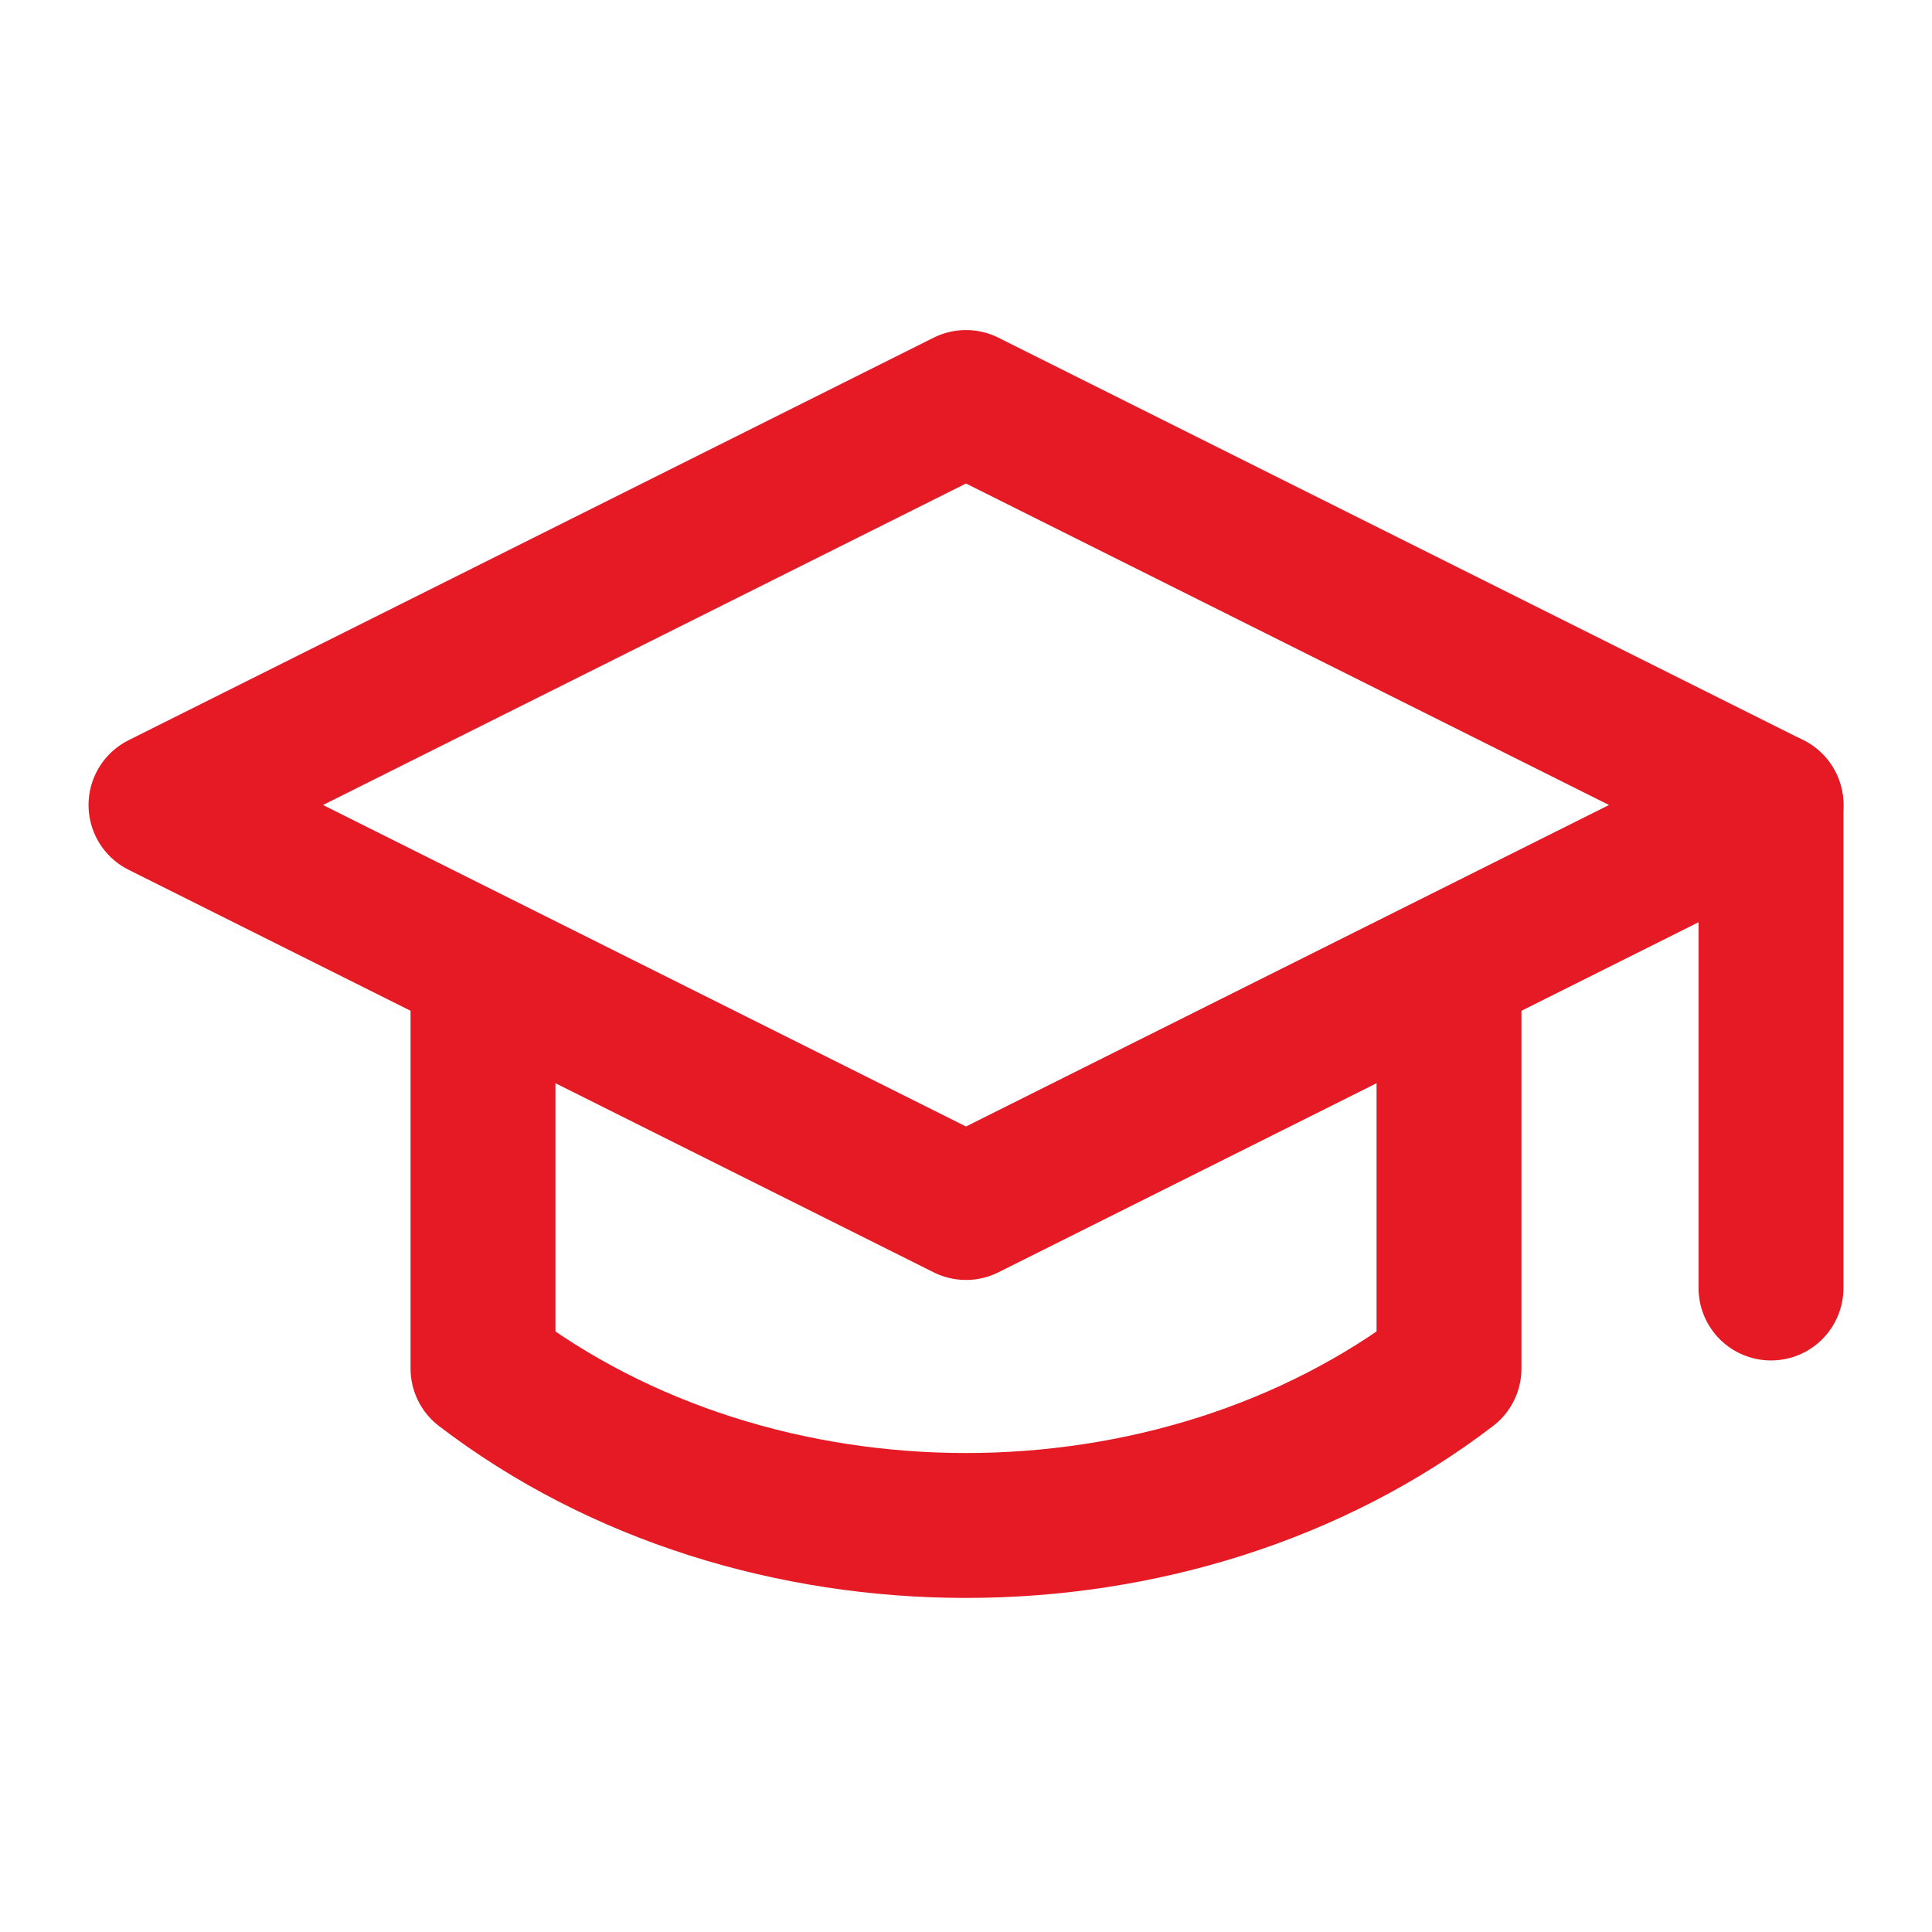
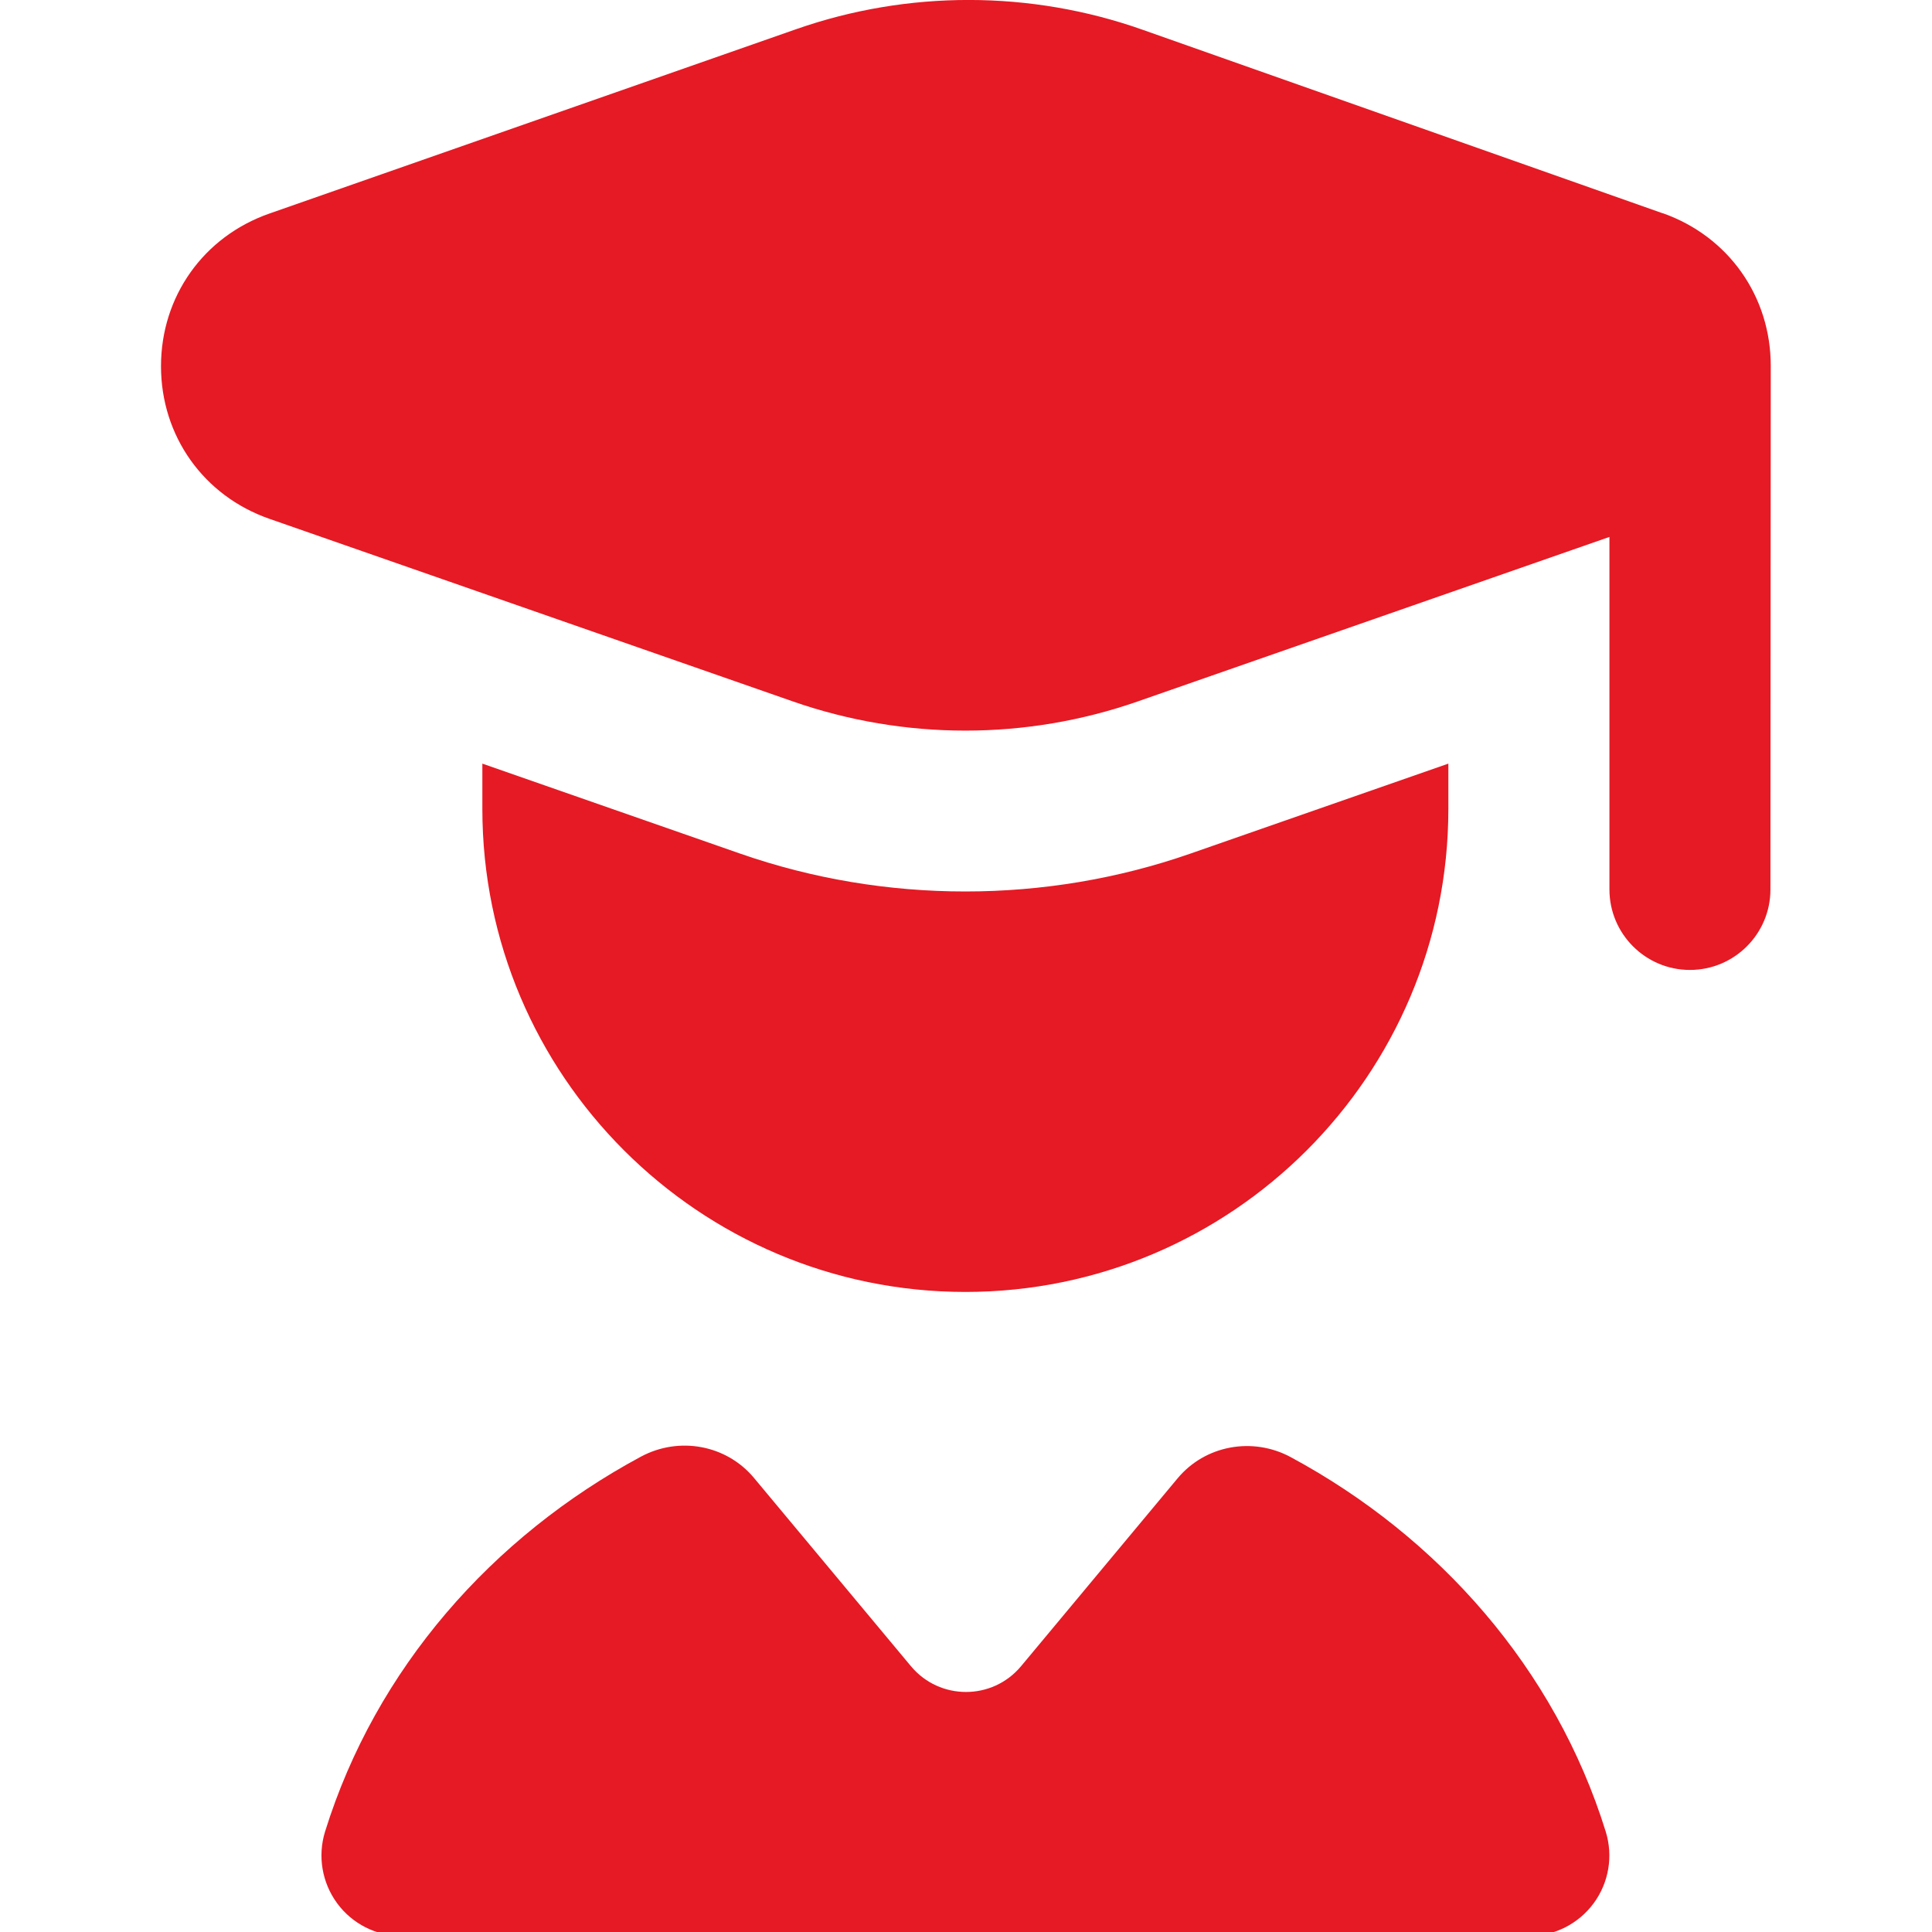
- <svg xmlns="http://www.w3.org/2000/svg" width="28" height="28" viewBox="0 0 24 24" fill="none" stroke="#E51A24" stroke-width="1.8" stroke-linecap="round" stroke-linejoin="round">
-   <path d="m2 10 10-5 10 5-10 5-10-5Z" />
-   <path d="M6 12.4V17c3.4 2.6 8.6 2.6 12 0v-4.6" />
-   <path d="M22 10v6" />
+ <svg xmlns="http://www.w3.org/2000/svg" fill="#E51A24" id="Layer_1" data-name="Layer 1" viewBox="0 0 24 24">
+   <path d="m16.034,18.101c1.84.992,3.285,2.63,3.913,4.652.094.303.039.634-.15.89s-.487.407-.805.407H4.993c-.318,0-.617-.151-.805-.407s-.244-.586-.15-.89c.63-2.026,2.079-3.666,3.924-4.658.473-.254,1.061-.148,1.405.265l1.949,2.338c.356.427,1.012.427,1.368,0l1.944-2.333c.344-.413.933-.519,1.406-.264Zm4.622-15.451L14.192.369c-1.388-.491-2.916-.492-4.303-.006L3.346,2.653c-.818.286-1.346,1.03-1.346,1.896,0,.867.529,1.611,1.347,1.896l6.507,2.27c.689.24,1.414.361,2.138.361s1.448-.121,2.137-.361l5.864-2.045v4.379c0,.552.448,1,1,1s1-.448,1-1c0,0,.004-6.493.004-6.502.001-.865-.525-1.61-1.34-1.898Zm-2.664,6.836l-3.205,1.118c-1.798.627-3.793.627-5.592,0l-3.203-1.118v.563c0,3.309,2.691,6,6,6s6-2.691,6-6v-.564Z" />
</svg>
